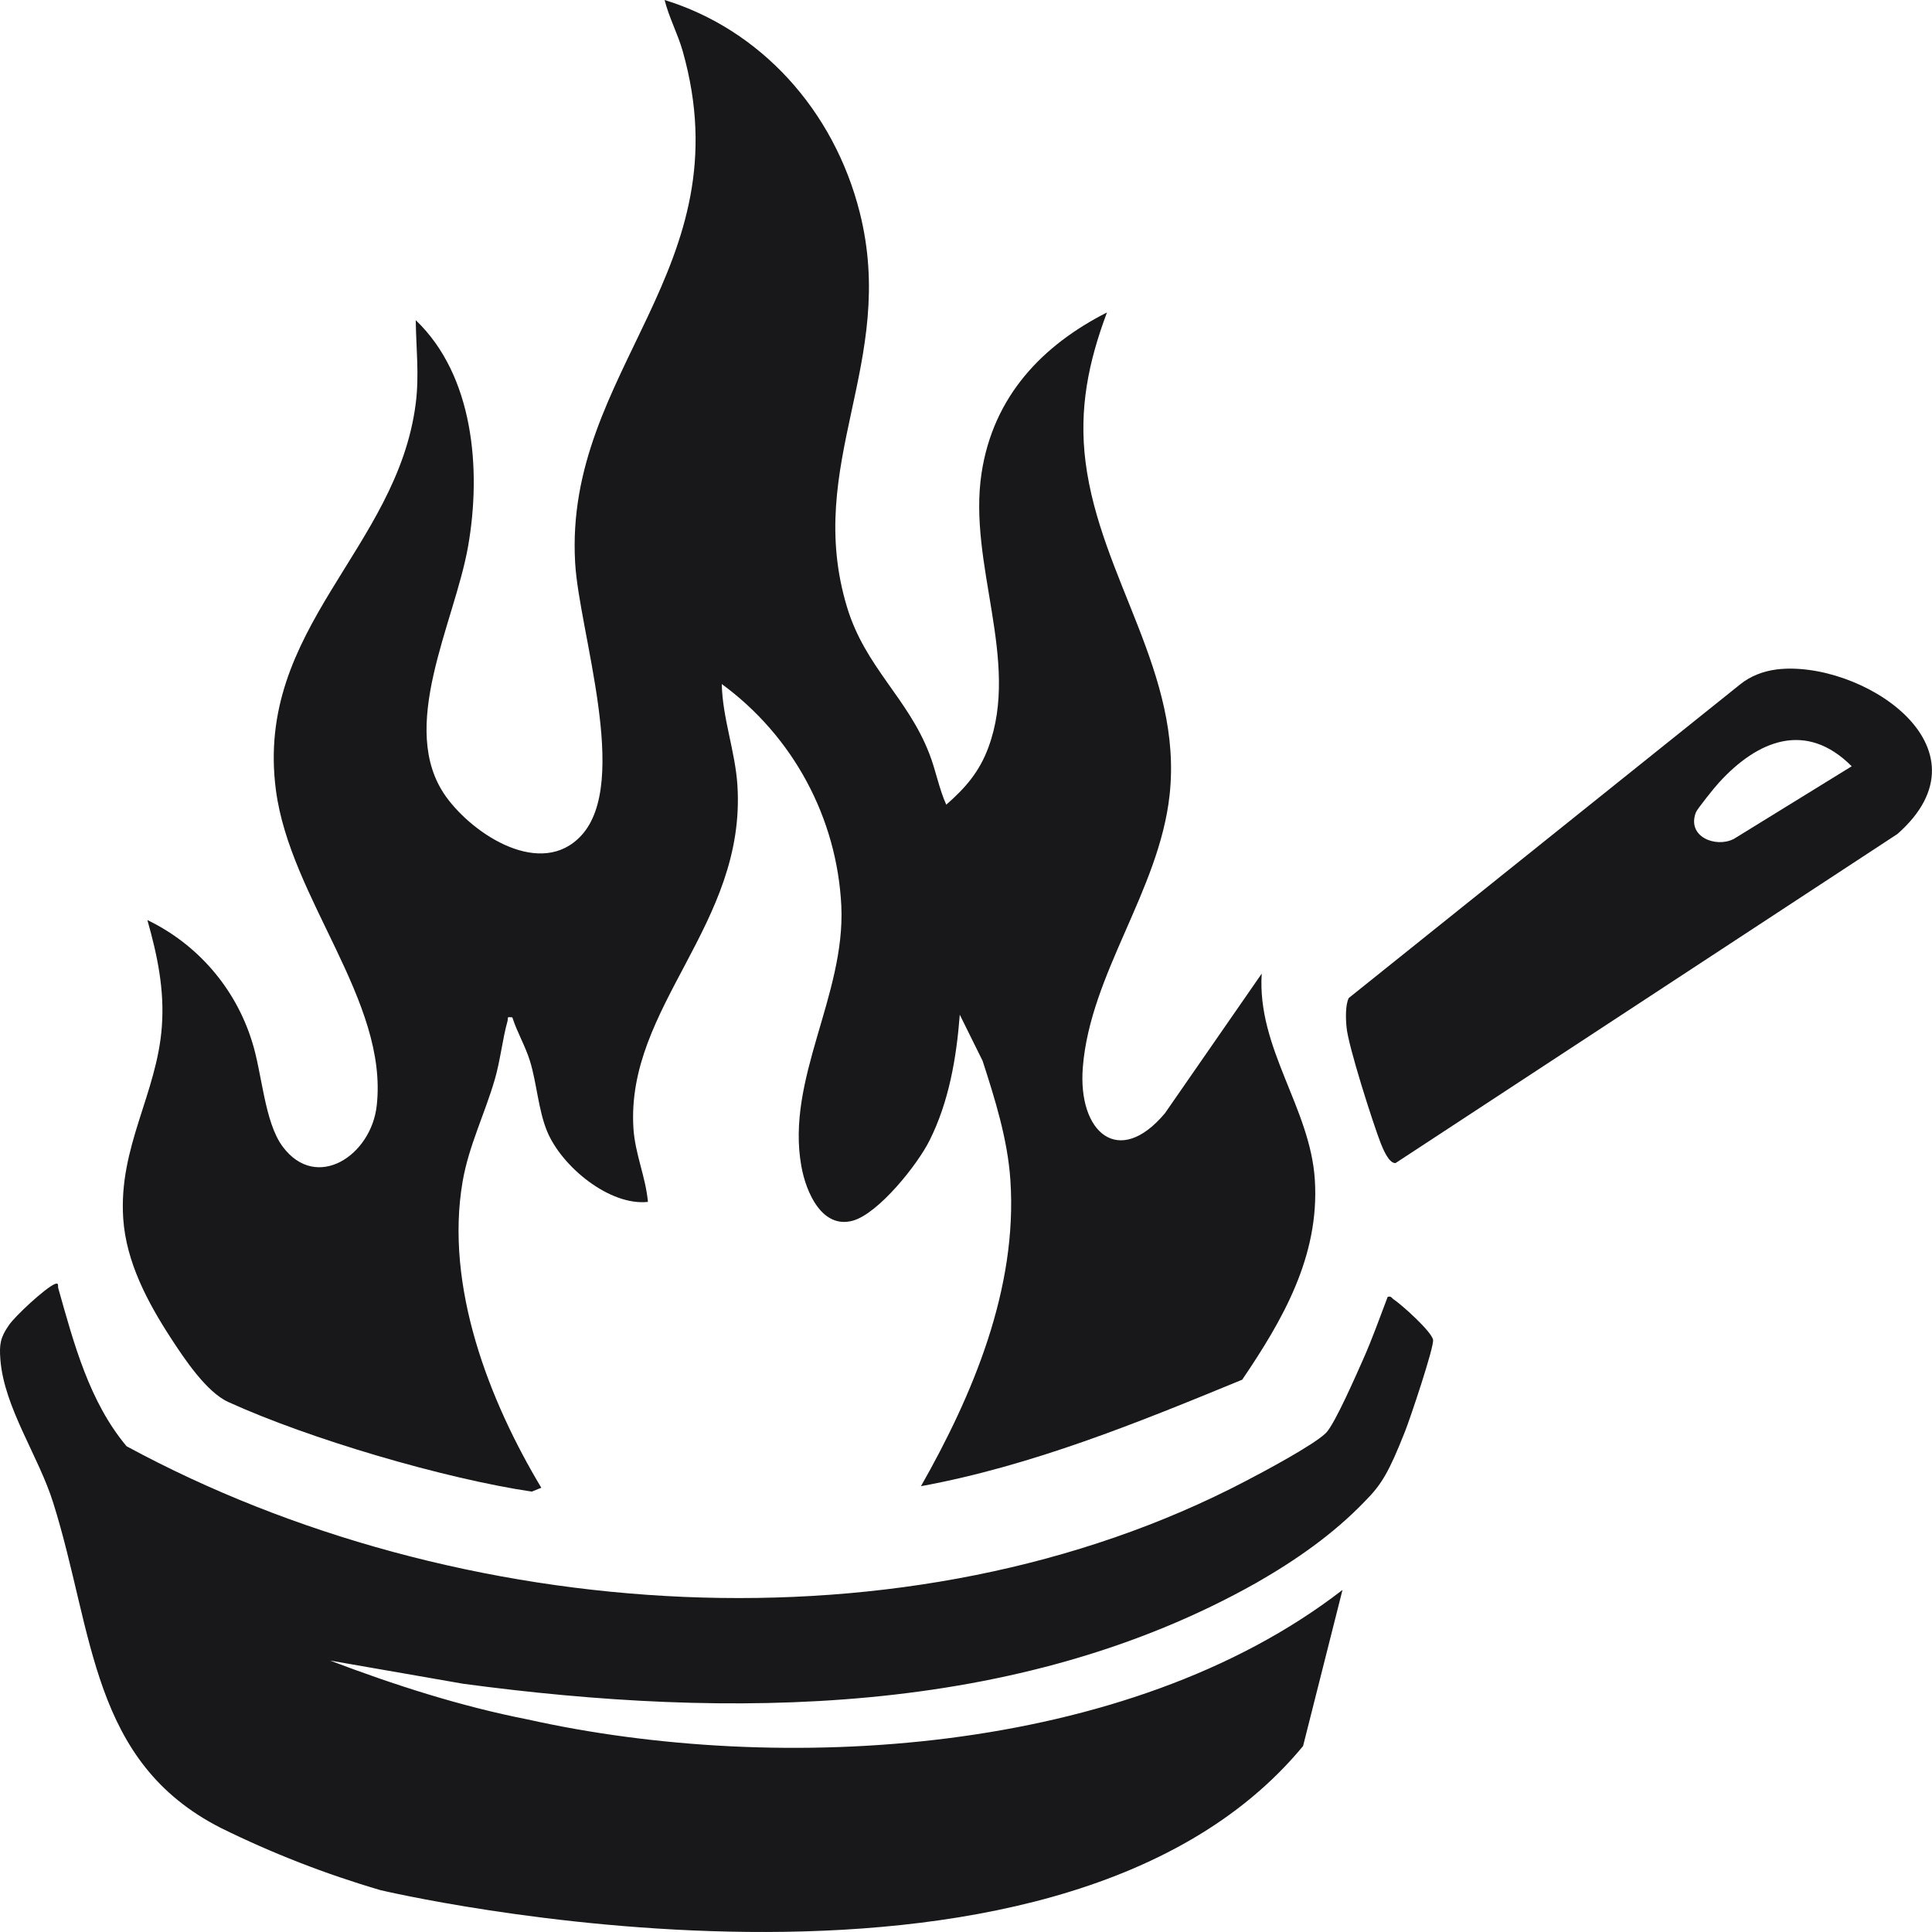
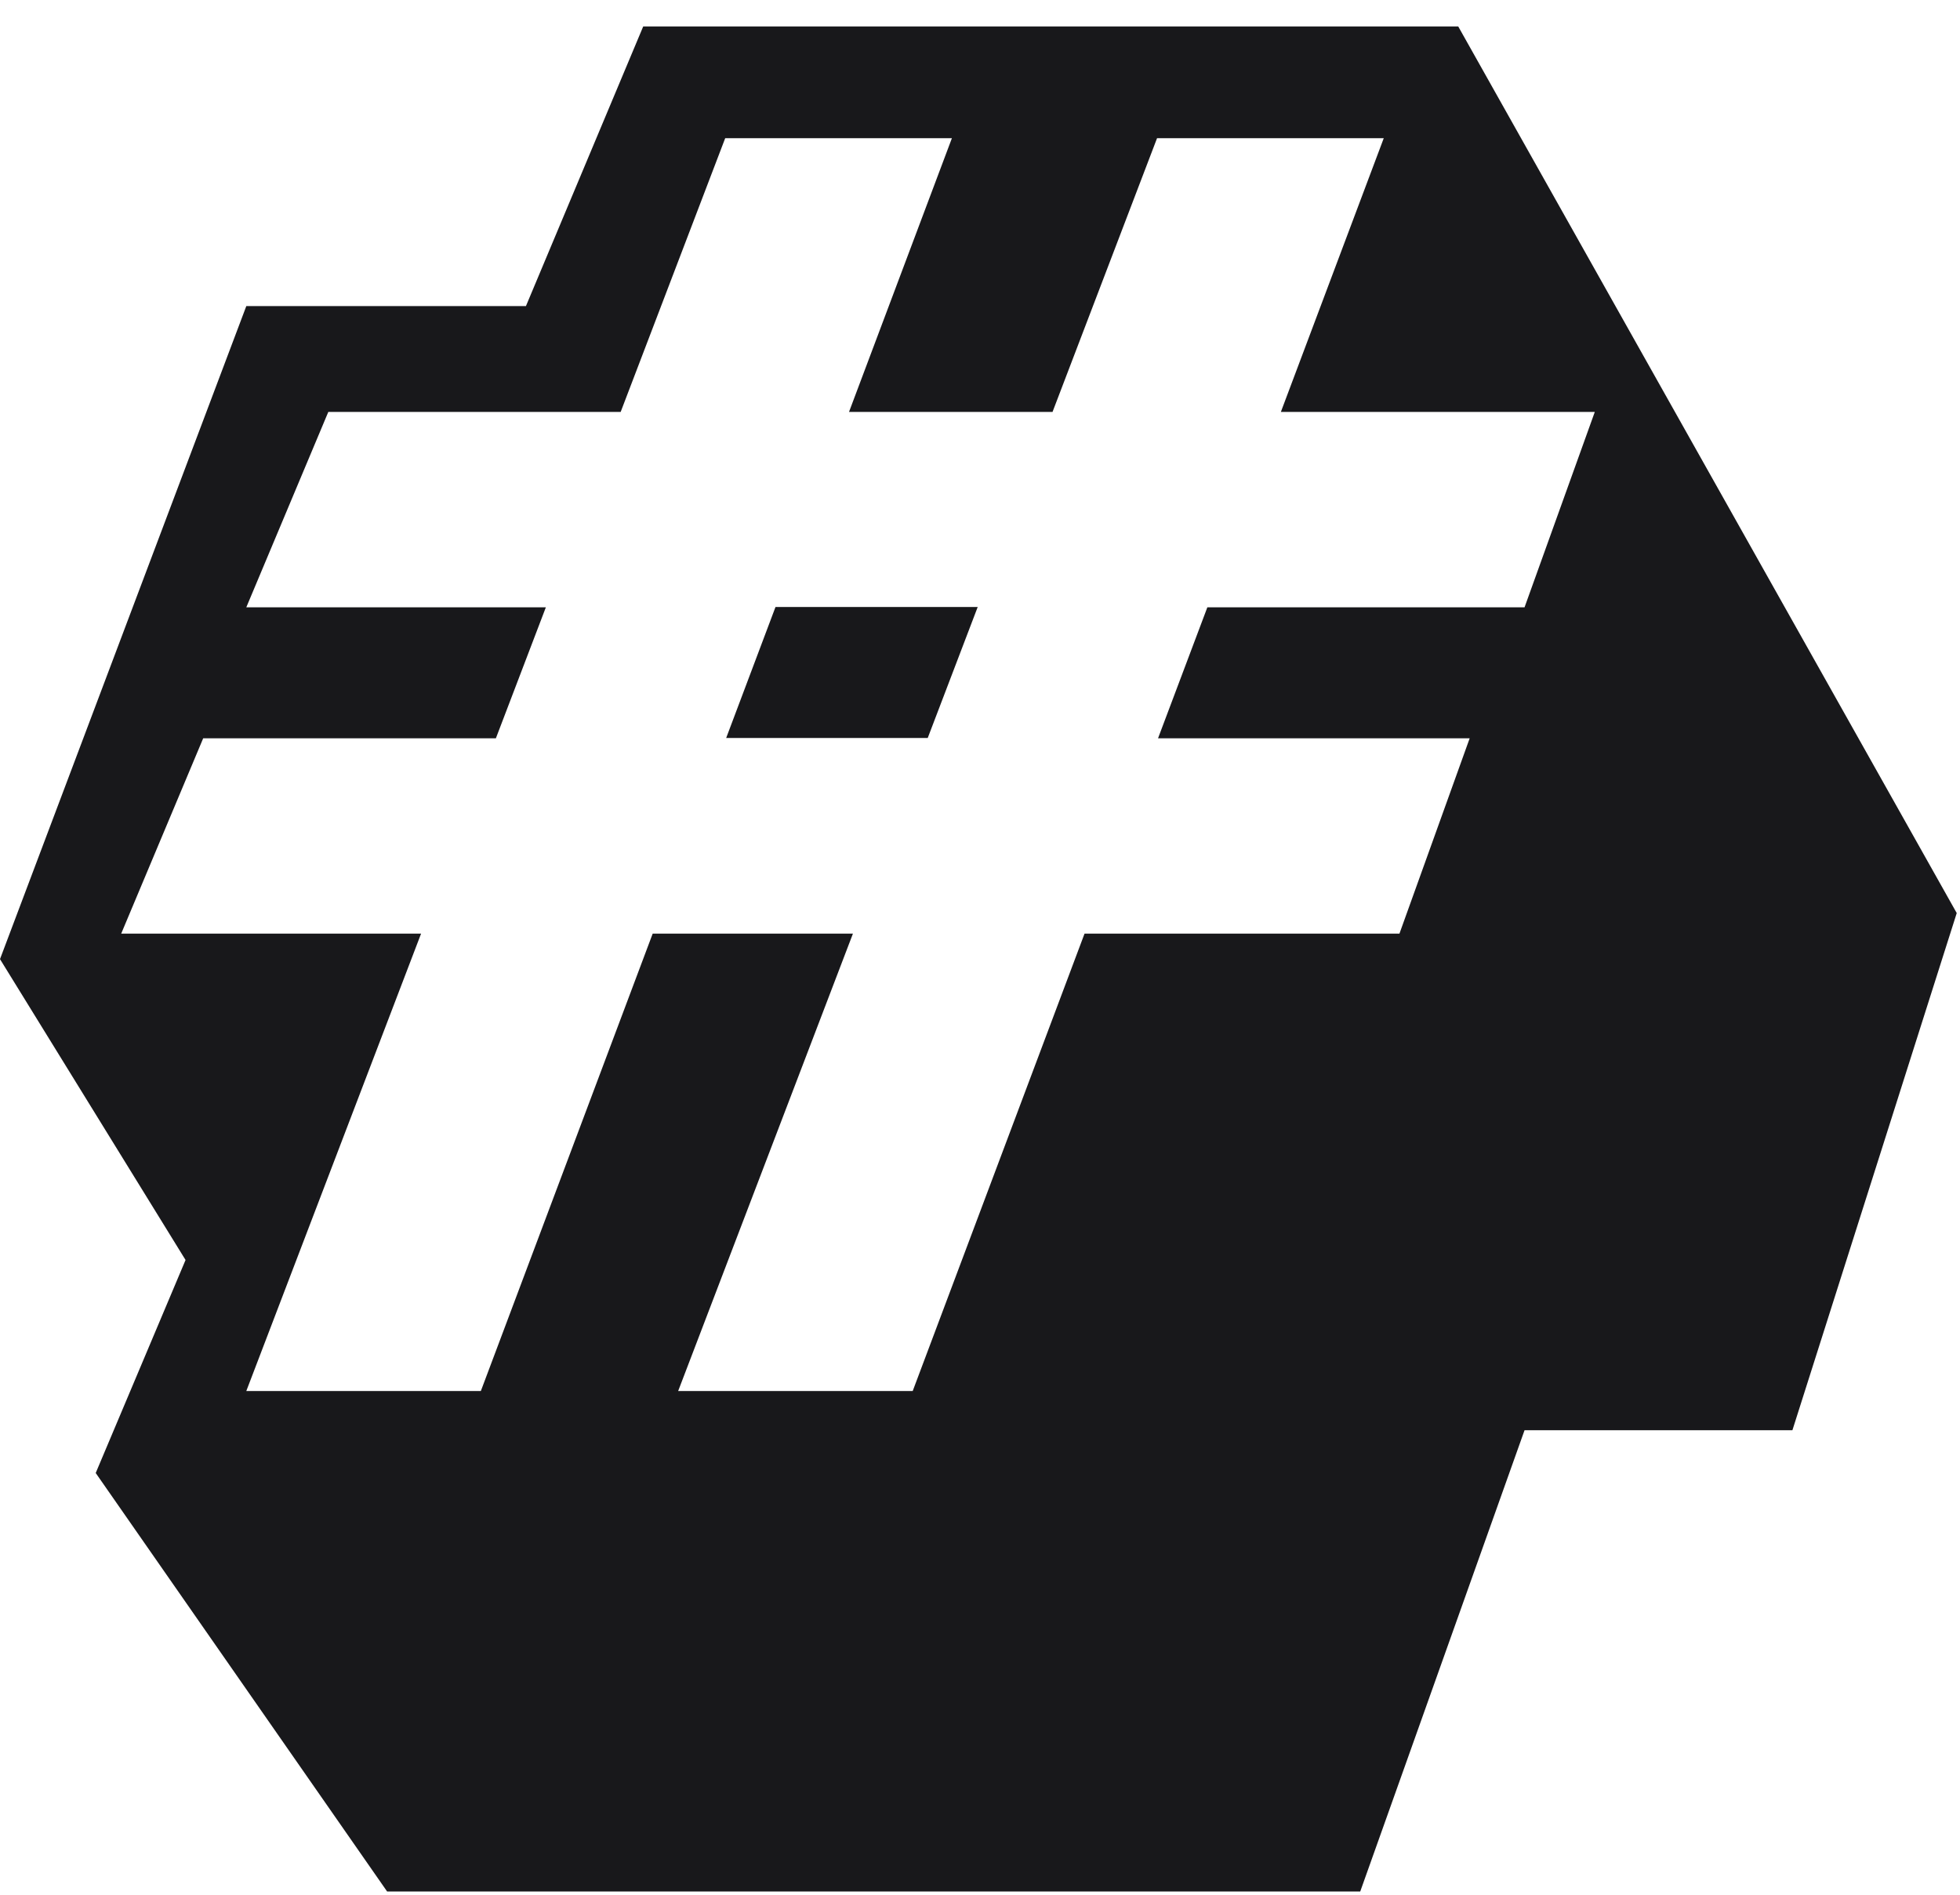
- <svg xmlns="http://www.w3.org/2000/svg" width="32" height="32" fill="none" viewBox="0 0 32 32">
-   <path fill="#18181B" d="M8.809 24.706c-1.446-.215-3.68-.87-5.027-1.484-.362-.164-.73-.717-.957-1.067-.377-.581-.736-1.25-.784-1.972-.08-1.189.56-2.069.64-3.184.045-.61-.076-1.182-.24-1.76a3.325 3.325 0 0 1 1.731 2.005c.17.523.205 1.342.512 1.75.557.745 1.466.148 1.556-.684.192-1.735-1.434-3.424-1.67-5.223-.353-2.682 2.009-3.987 2.316-6.405.06-.476.006-.903 0-1.379.957.913 1.091 2.47.867 3.746-.224 1.275-1.18 3.01-.365 4.147.461.64 1.581 1.356 2.24.643.816-.884-.038-3.38-.102-4.52-.183-3.193 2.803-4.864 1.782-8.471-.083-.292-.227-.556-.3-.848 1.587.488 2.802 1.821 3.231 3.514.63 2.493-.931 4.167-.208 6.547.301.99 1.005 1.5 1.36 2.419.109.276.16.578.282.848.313-.273.55-.543.7-.954.528-1.436-.345-3.033-.115-4.54.195-1.278 1.015-2.12 2.077-2.659-.307.82-.467 1.593-.355 2.477.246 1.93 1.613 3.498 1.392 5.518-.173 1.58-1.312 2.952-1.437 4.507-.086 1.08.595 1.674 1.36.762l1.603-2.313c-.08 1.24.806 2.223.88 3.418.08 1.265-.537 2.325-1.203 3.308-1.731.713-3.485 1.427-5.321 1.764.854-1.504 1.603-3.27 1.481-5.072-.045-.672-.256-1.343-.46-1.973l-.378-.764c-.055.716-.18 1.442-.5 2.081-.201.405-.847 1.211-1.27 1.33-.509.142-.777-.466-.854-.902-.26-1.443.73-2.824.662-4.311a4.85 4.85 0 0 0-1.98-3.675c.01.556.223 1.114.259 1.677.147 2.31-1.853 3.662-1.722 5.688.029.424.202.797.24 1.212-.633.07-1.433-.585-1.673-1.176-.141-.344-.17-.794-.279-1.15-.077-.254-.214-.479-.294-.73-.103-.012-.064 0-.08.062-.083.295-.119.652-.211.967-.164.565-.43 1.098-.532 1.686-.3 1.741.439 3.636 1.303 5.076l-.16.064h.003Z" />
-   <path fill="#18181B" d="M23.736 22.19c.023.11-.39 1.337-.467 1.526-.262.659-.38.868-.665 1.153-.522.543-1.143.974-1.792 1.346-3.965 2.236-8.74 2.262-13.136 1.674l-2.21-.385c1.065.404 2.153.755 3.276.976 4.16.928 9.929.614 13.494-2.146l-.653 2.586c-4.15 5.027-15.28 2.387-15.28 2.387a16.38 16.38 0 0 1-2.646-1.031c-2.156-1.096-2.099-3.229-2.774-5.38-.243-.781-.816-1.581-.877-2.381-.019-.25 0-.363.141-.565.1-.151.605-.617.758-.681.074-.033.052.029.058.06.262.929.515 1.886 1.133 2.625 5.468 2.965 12.962 3.498 18.54.575.285-.148 1.133-.6 1.328-.797.147-.15.505-.973.614-1.217.15-.337.275-.69.406-1.034.061-.02.068.022.1.041.13.087.624.527.652.669Zm5.684-11.101c-.218.029-.43.109-.602.25L22.34 16.53c-.057.11-.051.34-.038.473.019.295.445 1.622.57 1.94.038.093.134.33.243.321l8.313-5.451c1.638-1.446-.63-2.898-2.01-2.724Zm-.711 2.81c-.291.145-.774-.038-.62-.443.022-.057.316-.424.38-.491.643-.707 1.446-1.031 2.201-.273L28.71 13.9Z" />
+ <svg xmlns="http://www.w3.org/2000/svg" width="60" height="58" fill="none" viewBox="0 0 60 58">
+   <path fill="#18181B" d="m46.67 18.59 2.15-5.98h-9.61l3.15-8.38h-6.94l-3.2 8.38h-6.23l3.15-8.38H22.2L19 12.61h-8.95l-2.51 5.98h9.17l-1.53 4.01H6.22l-2.51 5.98h9.18l-5.35 14h7.18l5.26-14h6.13l-5.35 14h7.18l5.26-14h9.64l2.15-5.98h-9.54l1.51-4.01h9.71Zm-18.27 4h-6.17l1.51-4.01h6.19l-1.53 4.01ZM44.64.81 59.9 27.95l-5.03 15.83h-8.2L41.64 57.9H11.85L2.93 45.09l2.75-6.52L0 29.36 7.54 9.37h8.56L19.69.81h24.95Z" />
</svg>
